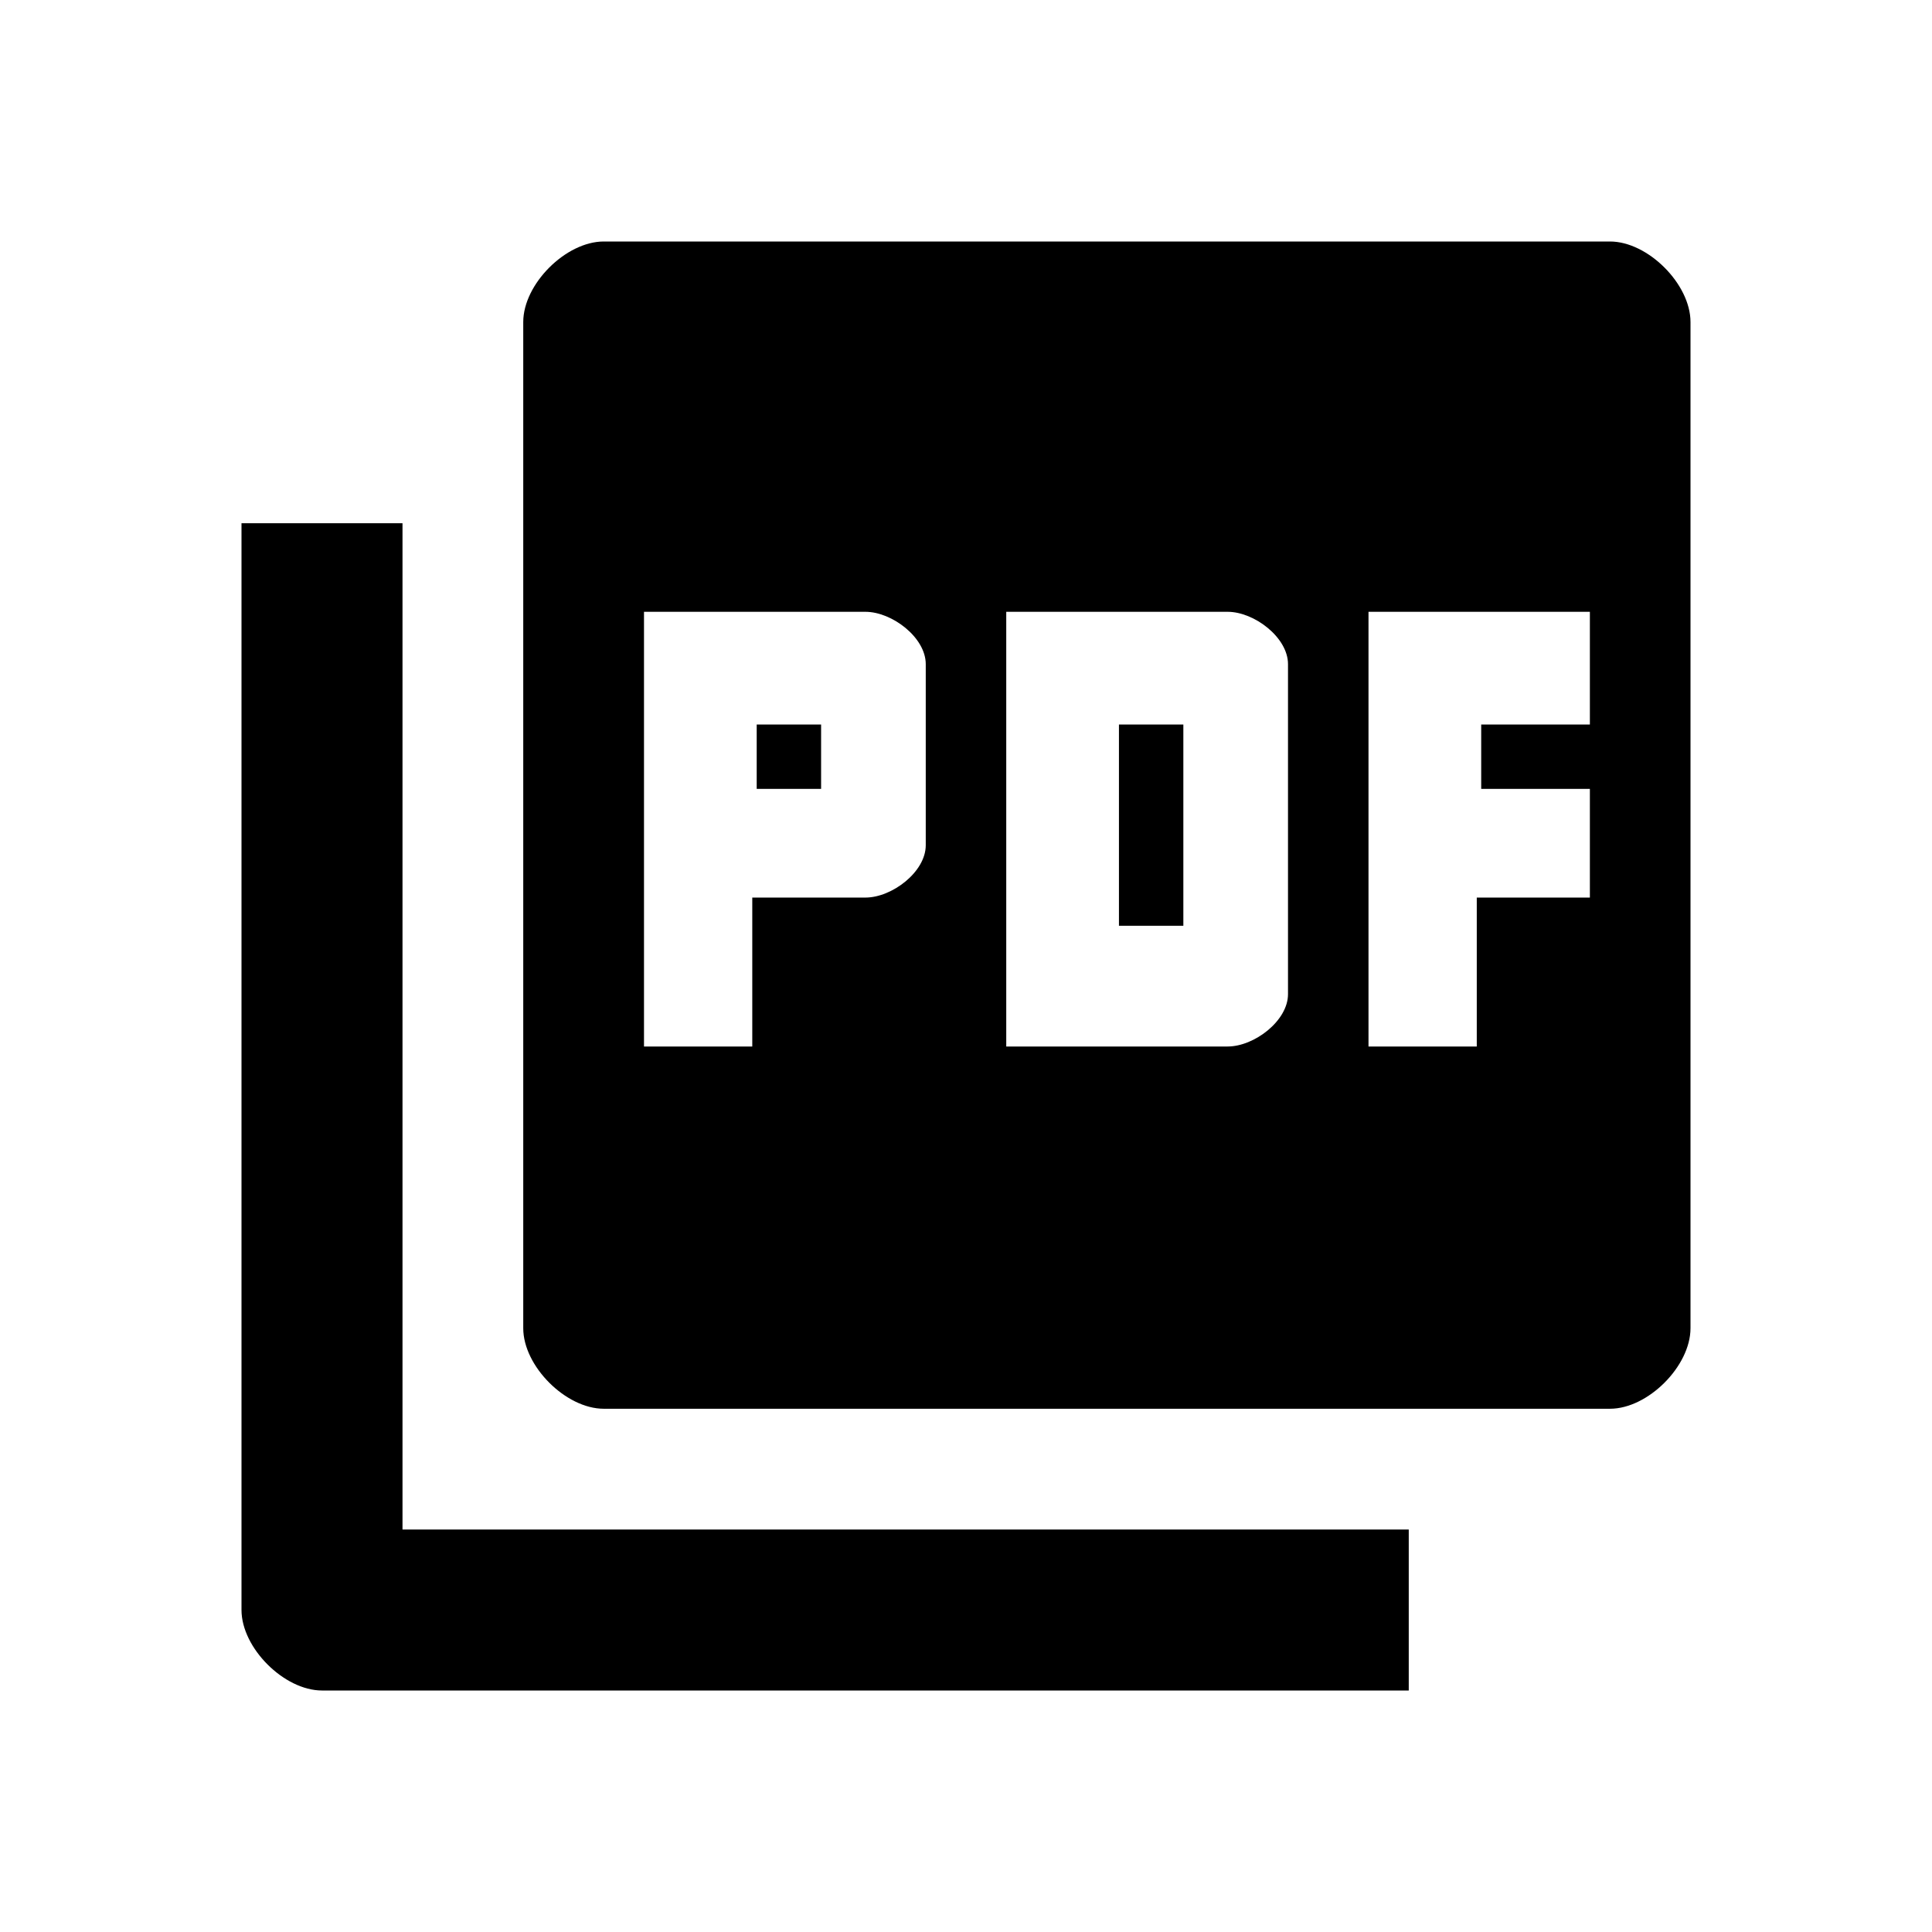
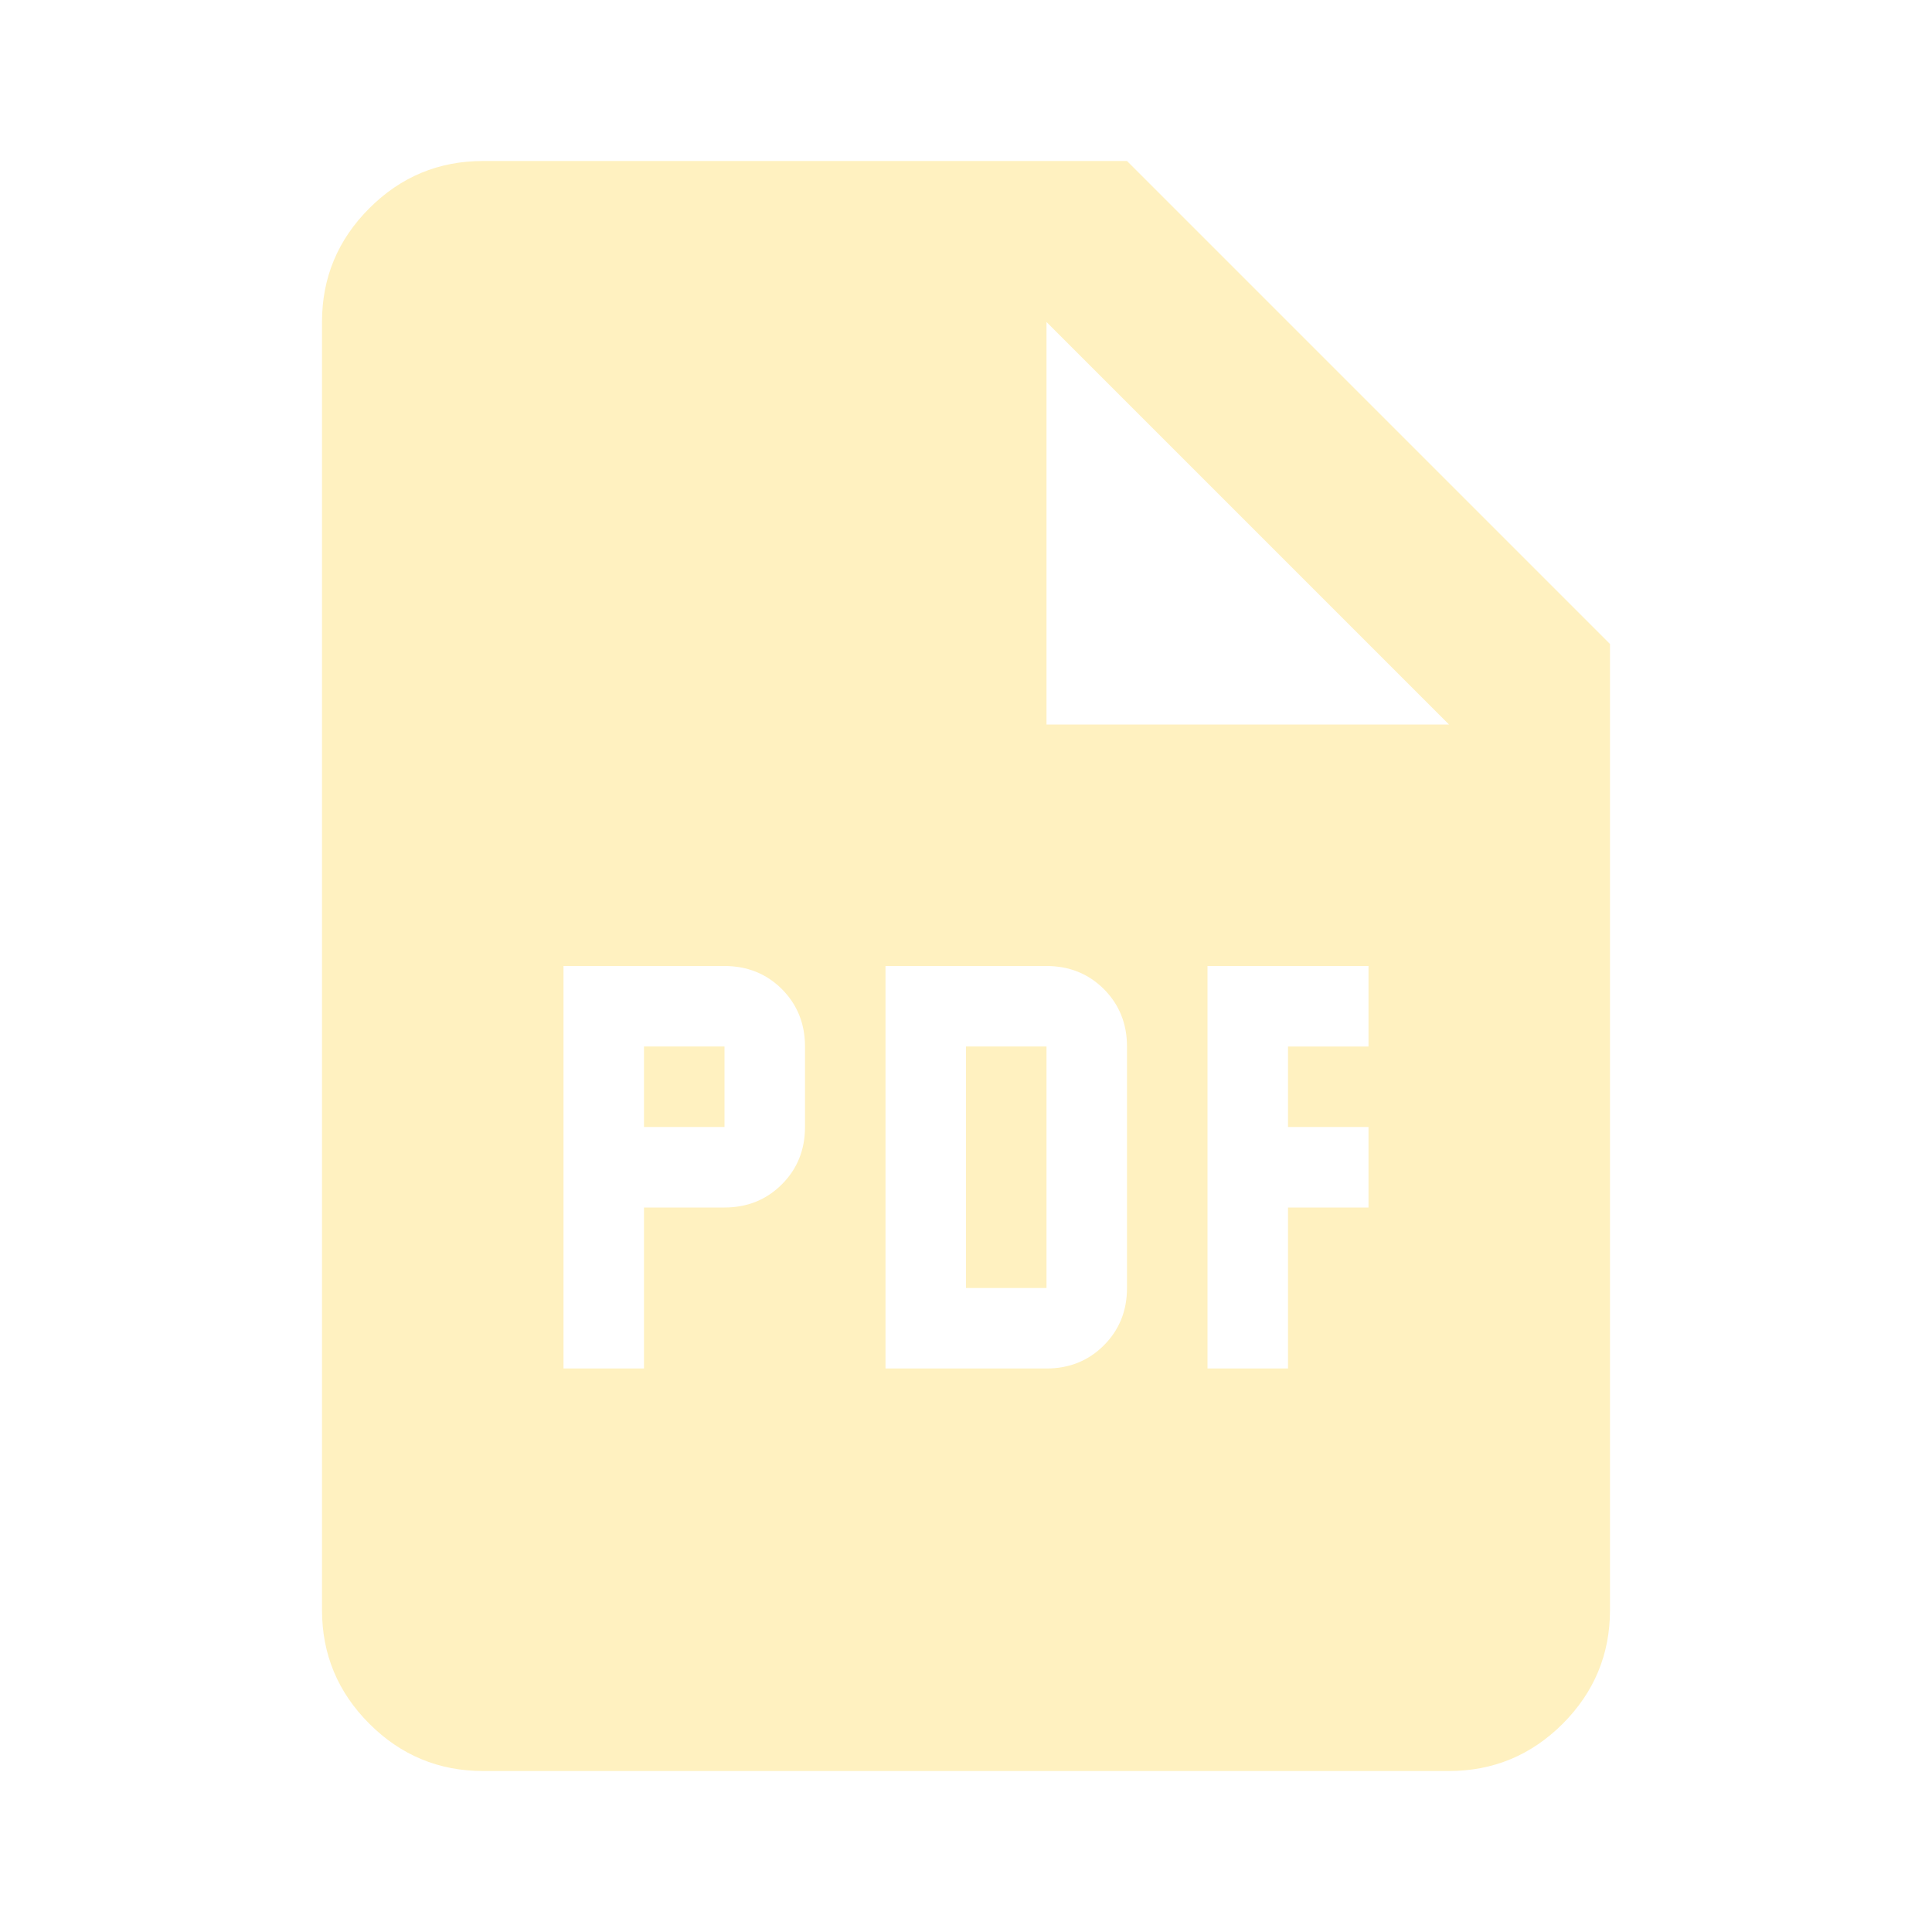
- <svg xmlns="http://www.w3.org/2000/svg" width="24" height="24" viewBox="0 0 24 24" fill="none" version="1.1" id="svg8" xml:space="preserve">
-   <defs id="defs12" />
-   <path style="display:inline;fill:#000000;fill-opacity:1;stroke-width:0.756" d="M 7.5,3 H 20 c 0.471,0 1,0.529 1,1 v 12.5 c 0,0.471 -0.529,1 -1,1 H 7.5 c -0.471,0 -1,-0.529 -1,-1 V 4 c 0,-0.471 0.529,-1 1,-1 z M 4,21 H 17.5 V 19 H 5 V 6.5 H 3 V 20 c 0,0.471 0.529,1 1,1 z m 6.75,-9.85 c 0.331,0 0.75,-0.319 0.75,-0.65 V 8.25 C 11.5,7.919 11.081,7.6 10.75,7.6 H 8 V 13 H 9.345 V 11.15 Z M 9.4,9 v 0.8 h 0.8 V 9 Z m 5.85,4 C 15.581,13 16,12.681 16,12.35 V 8.25 C 16,7.919 15.581,7.6 15.25,7.6 H 12.5 V 13 Z m 4.5,-1.85 V 9.8 H 18.4 V 9 h 1.35 V 7.6 H 17 V 13 h 1.345 V 11.15 Z M 13.9,9 v 2.5 h 0.8 V 9 Z" id="path360" />
+ <svg xmlns="http://www.w3.org/2000/svg" width="24" height="24" viewBox="0 0 24 24" fill="none">
+   <path d="M8 13V14H9V13H8Z" fill="#FFF1C0" />
+   <path d="M12 13V16H13V13H12Z" fill="#FFF1C0" />
+   <path fill-rule="evenodd" clip-rule="evenodd" d="M4.588 21.413C4.979 21.804 5.45 22 6 22H18C18.55 22 19.021 21.804 19.413 21.413C19.804 21.021 20 20.55 20 20V8L14 2H6C5.45 2 4.979 2.196 4.588 2.587C4.196 2.979 4 3.45 4 4V20C4 20.55 4.196 21.021 4.588 21.413ZM18 9H13V4L18 9ZM8 17H7V12H9C9.283 12 9.521 12.096 9.713 12.287C9.904 12.479 10 12.717 10 13V14C10 14.283 9.904 14.521 9.713 14.712C9.521 14.904 9.283 15 9 15H8V17ZM13.713 16.712C13.521 16.904 13.283 17 13 17H11V12H13C13.283 12 13.521 12.096 13.713 12.287C13.904 12.479 14 12.717 14 13V16C14 16.283 13.904 16.521 13.713 16.712ZM16 17H15V12H17V13H16V14H17V15H16V17Z" fill="#FFF1C0" />
</svg>
